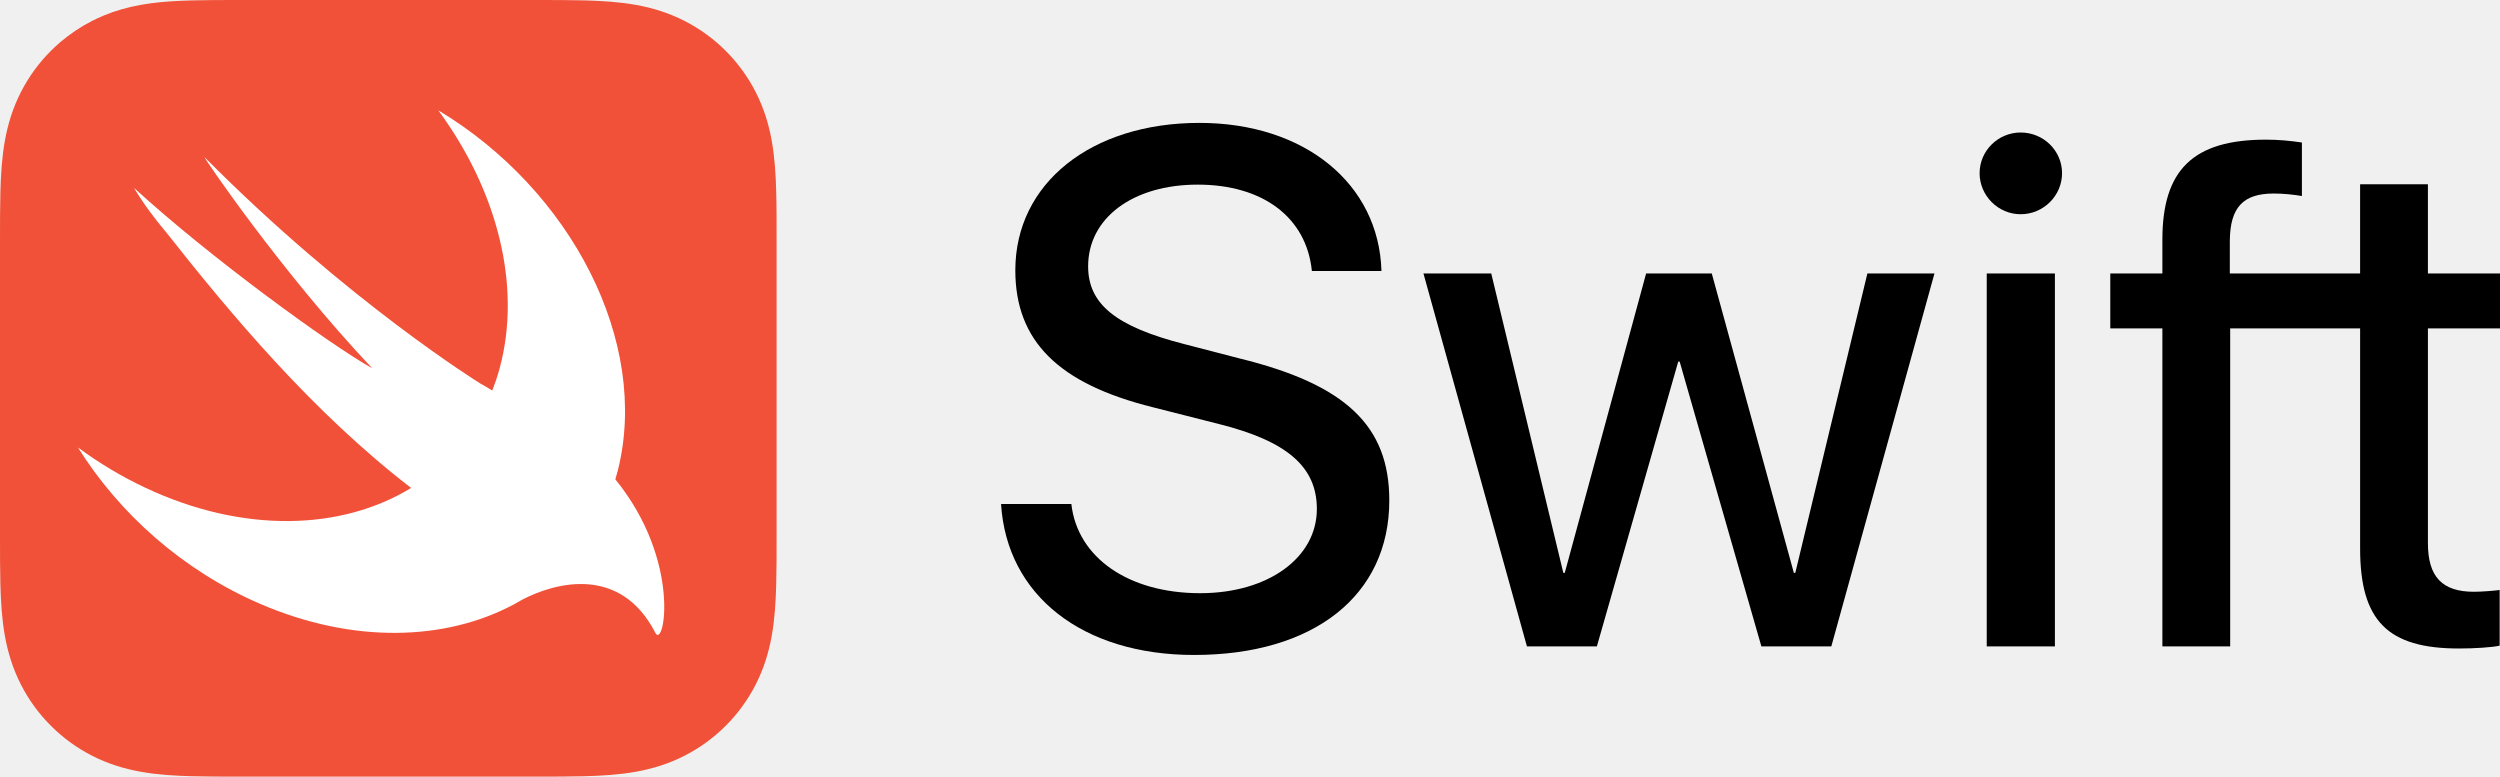
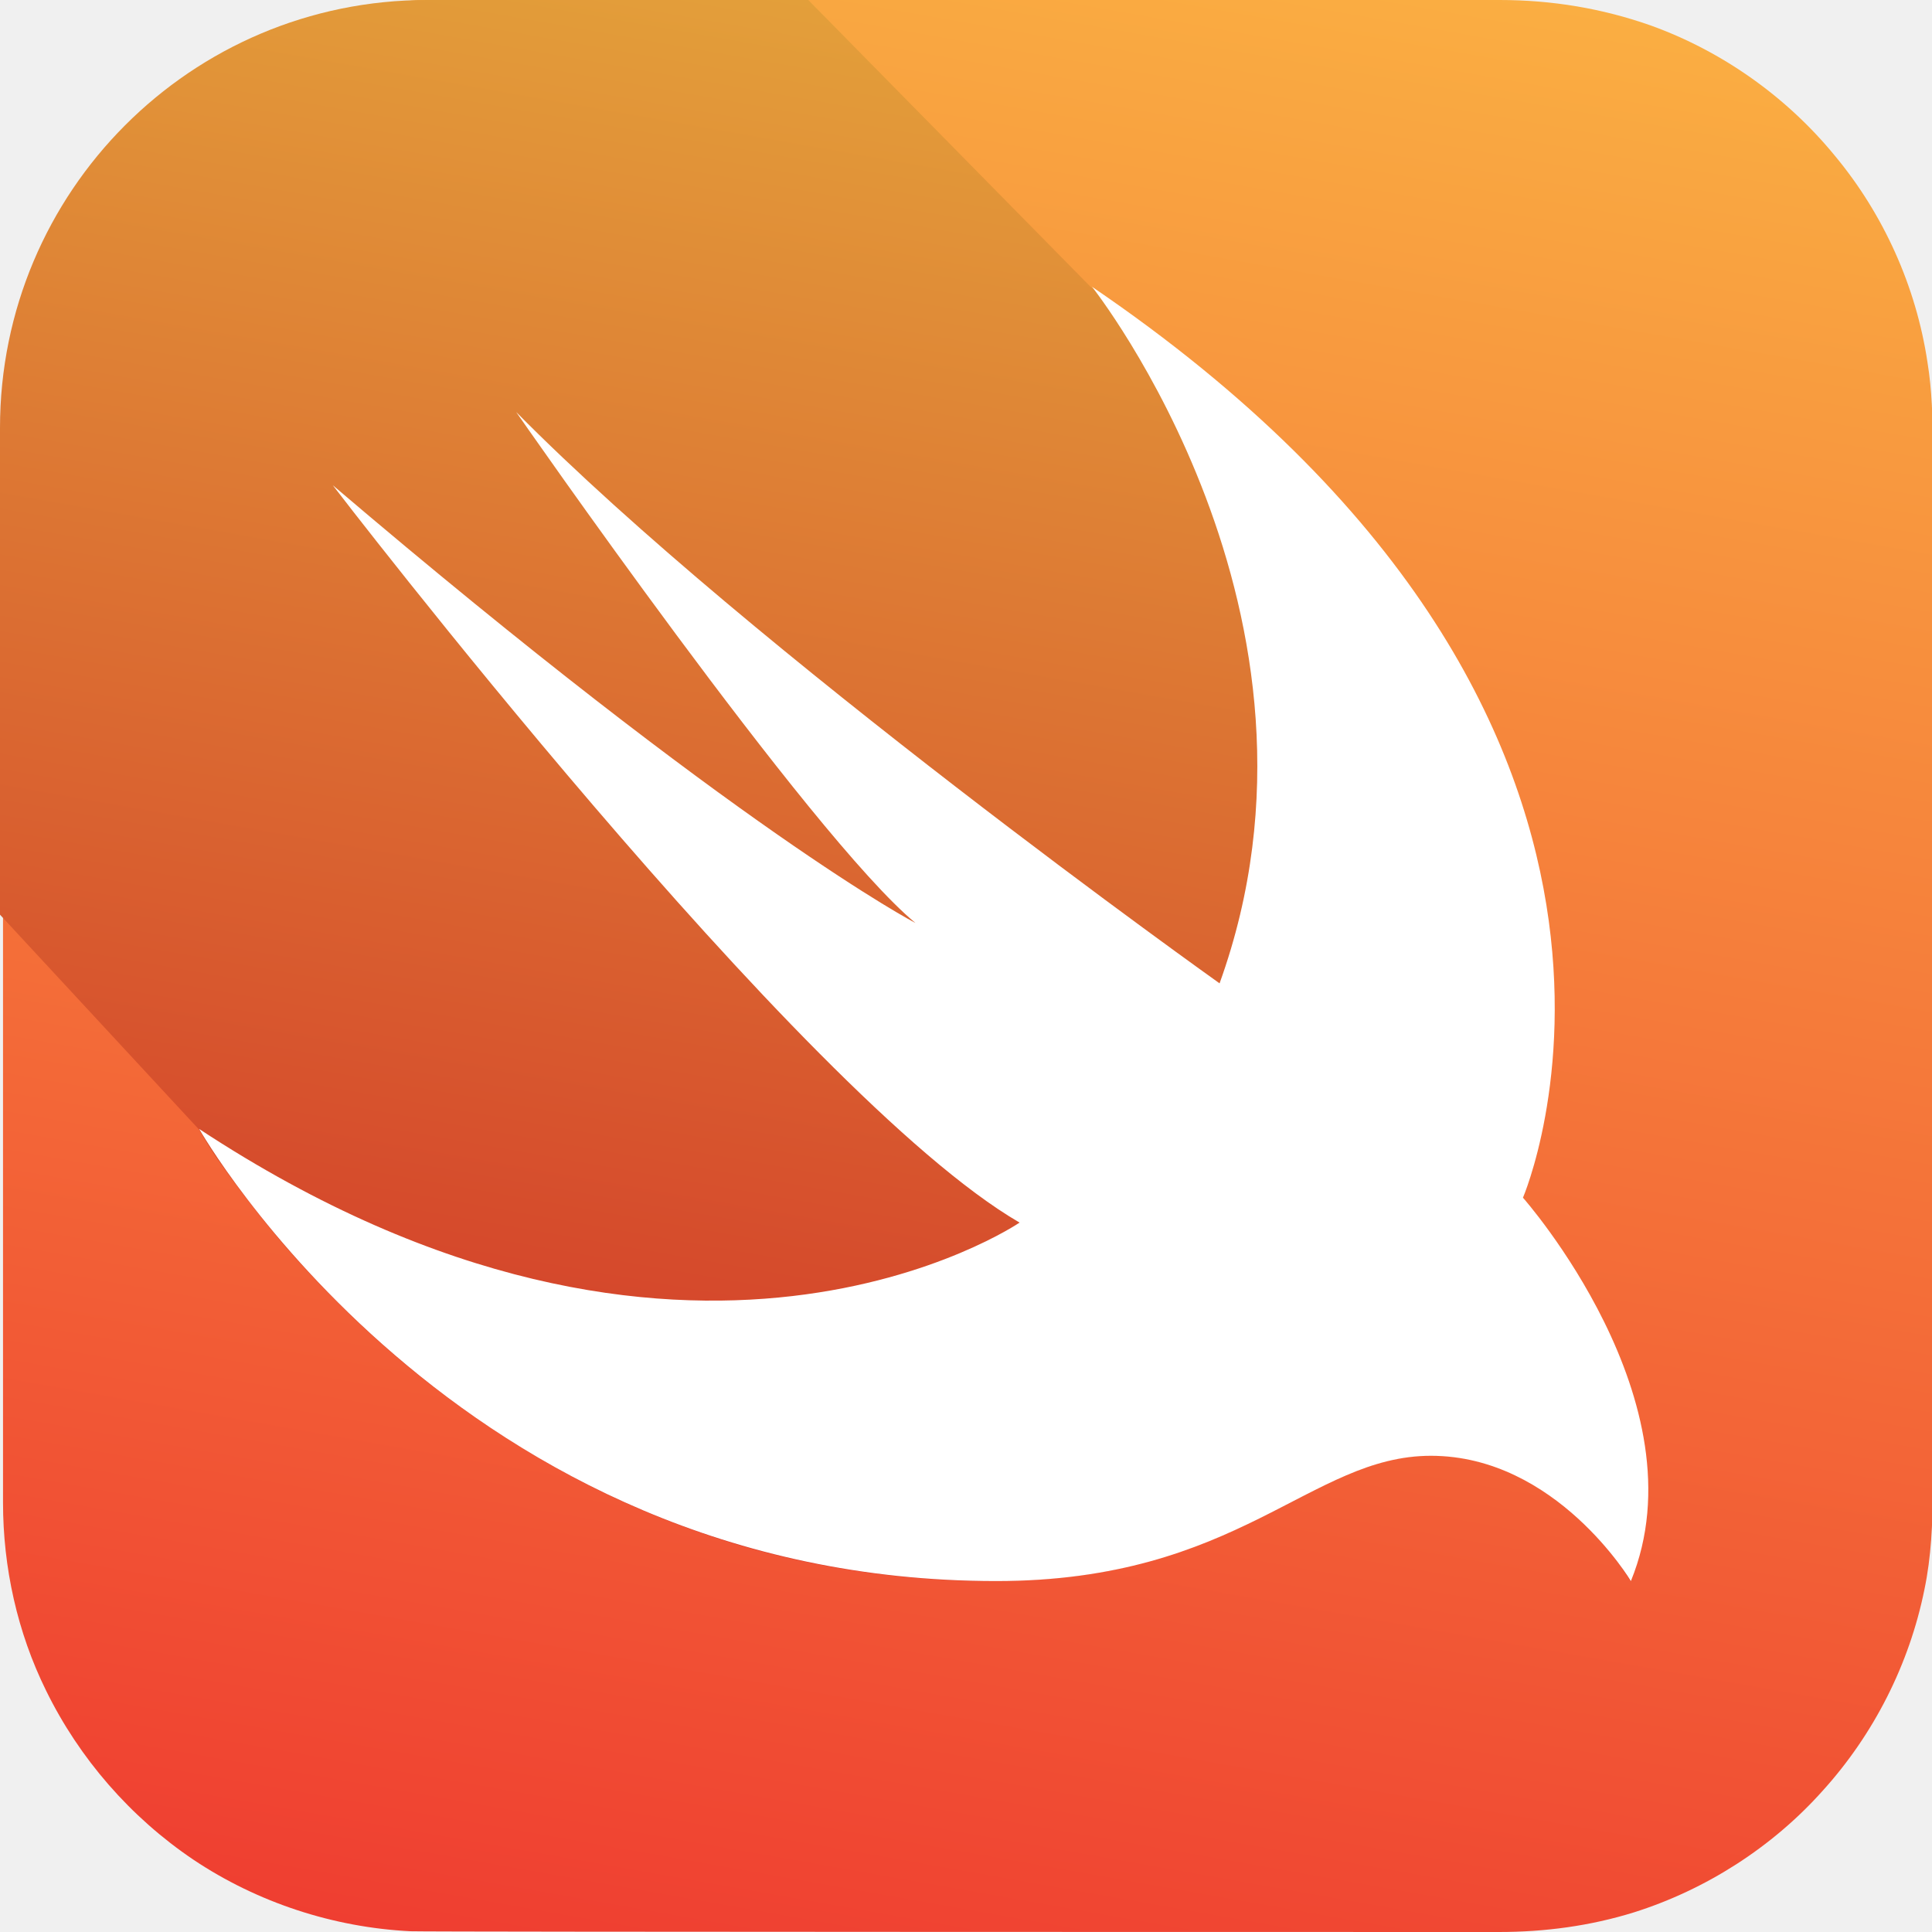
- <svg xmlns="http://www.w3.org/2000/svg" version="1.1" id="artwork" x="0px" y="0px" width="191.186px" height="59.391px" viewBox="0 0 191.186 59.391" enable-background="new 0 0 191.186 59.391" xml:space="preserve">
-   <g>
-     <g>
-       <path fill="#F05138" d="M59.387,16.45c-0.004-0.597-0.01-1.194-0.027-1.792c-0.035-1.301-0.112-2.613-0.343-3.9    c-0.235-1.307-0.618-2.522-1.222-3.709c-0.593-1.166-1.369-2.233-2.294-3.158    c-0.925-0.925-1.992-1.701-3.158-2.294c-1.186-0.604-2.402-0.987-3.707-1.222    c-1.288-0.232-2.6-0.308-3.902-0.344c-0.598-0.016-1.195-0.023-1.792-0.027C42.231,0,41.522,0,40.813,0H25.091    h-6.513c-0.71,0-1.419,0-2.128,0.004c-0.598,0.004-1.196,0.011-1.792,0.027    c-0.325,0.009-0.651,0.02-0.978,0.036c-0.979,0.047-1.959,0.134-2.924,0.308    c-0.979,0.176-1.908,0.436-2.811,0.809C7.644,1.308,7.345,1.445,7.049,1.596C6.174,2.041,5.355,2.589,4.61,3.225    c-0.248,0.212-0.488,0.434-0.72,0.665c-0.925,0.925-1.701,1.992-2.294,3.158    c-0.604,1.187-0.987,2.402-1.222,3.709c-0.231,1.287-0.308,2.599-0.343,3.9    c-0.016,0.598-0.023,1.195-0.027,1.792C-0.001,17.159,0,17.869,0,18.578V28.26v12.553    c0,0.71-0.001,1.419,0.004,2.129c0.004,0.597,0.011,1.194,0.027,1.791c0.035,1.302,0.112,2.614,0.343,3.901    c0.235,1.306,0.618,2.523,1.222,3.71c0.593,1.166,1.369,2.233,2.294,3.158c0.925,0.926,1.992,1.701,3.158,2.295    c1.186,0.604,2.402,0.987,3.708,1.221c1.287,0.232,2.6,0.309,3.902,0.343c0.597,0.016,1.195,0.023,1.792,0.026    c0.709,0.005,1.418,0.004,2.128,0.004h22.235c0.709,0,1.419,0.001,2.128-0.004    c0.598-0.003,1.195-0.011,1.792-0.026c1.302-0.035,2.614-0.112,3.902-0.343c1.306-0.235,2.521-0.618,3.707-1.221    c1.166-0.594,2.233-1.369,3.158-2.295c0.925-0.925,1.701-1.991,2.294-3.158c0.604-1.187,0.988-2.403,1.222-3.71    c0.231-1.286,0.308-2.599,0.343-3.901c0.016-0.597,0.023-1.194,0.027-1.791c0.005-0.71,0.004-1.419,0.004-2.129    V18.578C59.391,17.869,59.391,17.159,59.387,16.45z" />
-       <path fill="#FFFFFF" d="M47.061,36.661c-0.001-0.002-0.003-0.003-0.004-0.005c0.066-0.224,0.134-0.446,0.191-0.675    c2.465-9.821-3.551-21.432-13.732-27.545c4.461,6.048,6.434,13.373,4.681,19.779    c-0.156,0.571-0.344,1.12-0.552,1.653c-0.225-0.148-0.509-0.316-0.891-0.526c0,0-10.127-6.253-21.103-17.312    c-0.288-0.29,5.853,8.777,12.822,16.14c-3.283-1.843-12.434-8.5-18.227-13.802    c0.712,1.187,1.558,2.33,2.489,3.43c4.838,6.135,11.146,13.704,18.704,19.517    c-5.31,3.25-12.814,3.502-20.285,0.003c-1.848-0.866-3.585-1.911-5.193-3.098    c3.163,5.059,8.033,9.423,13.961,11.971c7.069,3.038,14.1,2.832,19.336,0.05l-0.004,0.006    c0.024-0.015,0.054-0.032,0.079-0.047c0.215-0.116,0.428-0.233,0.637-0.358    c2.516-1.306,7.485-2.631,10.152,2.559C50.776,49.67,52.163,42.94,47.061,36.661z" />
-     </g>
-   </g>
-   <g id="XMLID_1_">
-     <g>
-       <path d="M81.931,38.542c0.464,4.12,4.394,6.822,9.851,6.822c5.185,0,8.924-2.701,8.924-6.439    c0-3.22-2.265-5.186-7.478-6.495l-5.048-1.282c-7.259-1.801-10.534-5.076-10.534-10.479    c0-6.659,5.813-11.271,14.082-11.271c8.023,0,13.726,4.639,13.918,11.326h-5.321    c-0.41-4.093-3.739-6.605-8.733-6.605c-4.94,0-8.378,2.538-8.378,6.249c0,2.893,2.129,4.612,7.369,5.95    l4.202,1.091c8.132,1.993,11.461,5.158,11.461,10.862c0,7.259-5.758,11.817-14.928,11.817    c-8.514,0-14.327-4.531-14.763-11.544H81.931z" />
-       <path d="M140.049,49.431h-5.349l-6.249-21.777h-0.109l-6.222,21.777h-5.349l-7.914-28.518h5.185l5.512,22.896h0.11    l6.222-22.896h5.021l6.277,22.896h0.11l5.513-22.896h5.13L140.049,49.431z" />
-       <path d="M151.389,13.244c0-1.718,1.419-3.111,3.139-3.111c1.747,0,3.166,1.392,3.166,3.111    c0,1.72-1.419,3.139-3.166,3.139C152.809,16.383,151.389,14.964,151.389,13.244z M151.935,20.913h5.212v28.518    h-5.212V20.913z" />
-       <path d="M191.186,25.116v-4.203h-5.513v-6.822h-5.185v6.822h-4.23h-5.734v-2.51    c0.027-2.538,1.01-3.603,3.357-3.603c0.764,0,1.528,0.083,2.156,0.191v-4.093    c-0.928-0.136-1.774-0.218-2.756-0.218c-5.567,0-7.914,2.32-7.914,7.641v2.592h-3.984v4.203h3.984v24.315h5.185    V25.116h5.707h4.23v16.838c0,5.513,2.102,7.64,7.559,7.64c1.173,0,2.511-0.082,3.111-0.218v-4.257    c-0.355,0.055-1.392,0.136-1.965,0.136c-2.429,0-3.52-1.146-3.52-3.711V25.116H191.186z" />
-     </g>
-   </g>
-   <g>
- </g>
-   <g>
- </g>
-   <g>
- </g>
-   <g>
- </g>
-   <g>
- </g>
-   <g>
- </g>
+ <svg xmlns="http://www.w3.org/2000/svg" width="256px" height="256px" viewBox="0 0 256 256" version="1.1" preserveAspectRatio="xMidYMid">
+   <linearGradient id="SVGID_1_" gradientUnits="userSpaceOnUse" x1="-1845.501" y1="1255.639" x2="-1797.134" y2="981.338" gradientTransform="matrix(-1 0 0 -1 -1693.211 1246.504)">
+     <stop offset="0" style="stop-color:#FAAE42" />
+     <stop offset="1" style="stop-color:#EF3E31" />
+   </linearGradient>
+   <path fill="url(#SVGID_1_)" d="M56.9,0c1.5,0,139.3,0,141.8,0c6.9,0,13.6,1.1,20.1,3.4c9.4,3.4,17.9,9.4,24.3,17.2c6.5,7.8,10.8,17.4,12.3,27.4c0.6,3.7,0.7,7.4,0.7,11.1c0,3.4,0,123.2,0,128.6c0,3.2,0,6.5,0,9.7c0,4.4-0.2,8.9-1.1,13.2c-2,9.9-6.7,19.2-13.5,26.7c-6.7,7.5-15.5,13.1-25,16.1c-5.8,1.8-11.8,2.6-17.9,2.6c-2.7,0-142.1,0-144.2-0.1c-10.2-0.5-20.3-3.8-28.8-9.5c-8.3-5.6-15.1-13.4-19.5-22.4c-3.8-7.7-5.7-16.3-5.7-24.9c0-2,0-140.2,0-142.2C0.2,48.4,2,40,5.7,32.4c4.3-9,11-16.9,19.3-22.5c8.5-5.8,18.5-9.2,28.7-9.7C54.7,0,55.8,0,56.9,0z" />
+   <linearGradient id="SVGID_2_" gradientUnits="userSpaceOnUse" x1="130.612" y1="4.136" x2="95.213" y2="204.893">
+     <stop offset="0" style="stop-color:#E39F3A" />
+     <stop offset="1" style="stop-color:#D33929" />
+   </linearGradient>
+   <path fill="url(#SVGID_2_)" d="M216,209.4c-0.9-1.4-1.9-2.8-3-4.1c-2.5-3-5.4-5.6-8.6-7.8c-4-2.7-8.7-4.4-13.5-4.6c-3.4-0.2-6.8,0.4-10,1.6c-3.2,1.1-6.3,2.7-9.3,4.3c-3.5,1.8-7,3.6-10.7,5.1c-4.4,1.8-9,3.2-13.7,4.2c-5.9,1.1-11.9,1.5-17.8,1.4c-10.7-0.2-21.4-1.8-31.6-4.8c-9-2.7-17.6-6.4-25.7-11.1c-7.1-4.1-13.7-8.8-19.9-14.1c-5.1-4.4-9.8-9.1-14.2-14.1c-3-3.5-5.9-7.2-8.6-11c-1.1-1.5-2.1-3.1-3-4.7c0,0,0,0,0,0c0,0,0,0,0,0L0,121.2V56.7C0,25.4,25.3,0,56.6,0h50.5l37.4,38c0,0,0,0,0,0c84.4,57.4,57.1,120.7,57.1,120.7S225.6,185.7,216,209.4z" />
+   <path fill="#FFFFFF" d="M144.7,38c84.4,57.4,57.1,120.7,57.1,120.7s24,27.1,14.3,50.8c0,0-9.9-16.6-26.5-16.6c-16,0-25.4,16.6-57.6,16.6c-71.7,0-105.6-59.9-105.6-59.9C91,192.1,135.1,162,135.1,162c-29.1-16.9-91-97.7-91-97.7c53.9,45.9,77.2,58,77.2,58c-13.9-11.5-52.9-67.7-52.9-67.7c31.2,31.6,93.2,75.7,93.2,75.7C179.2,81.5,144.7,38,144.7,38z" />
</svg>
